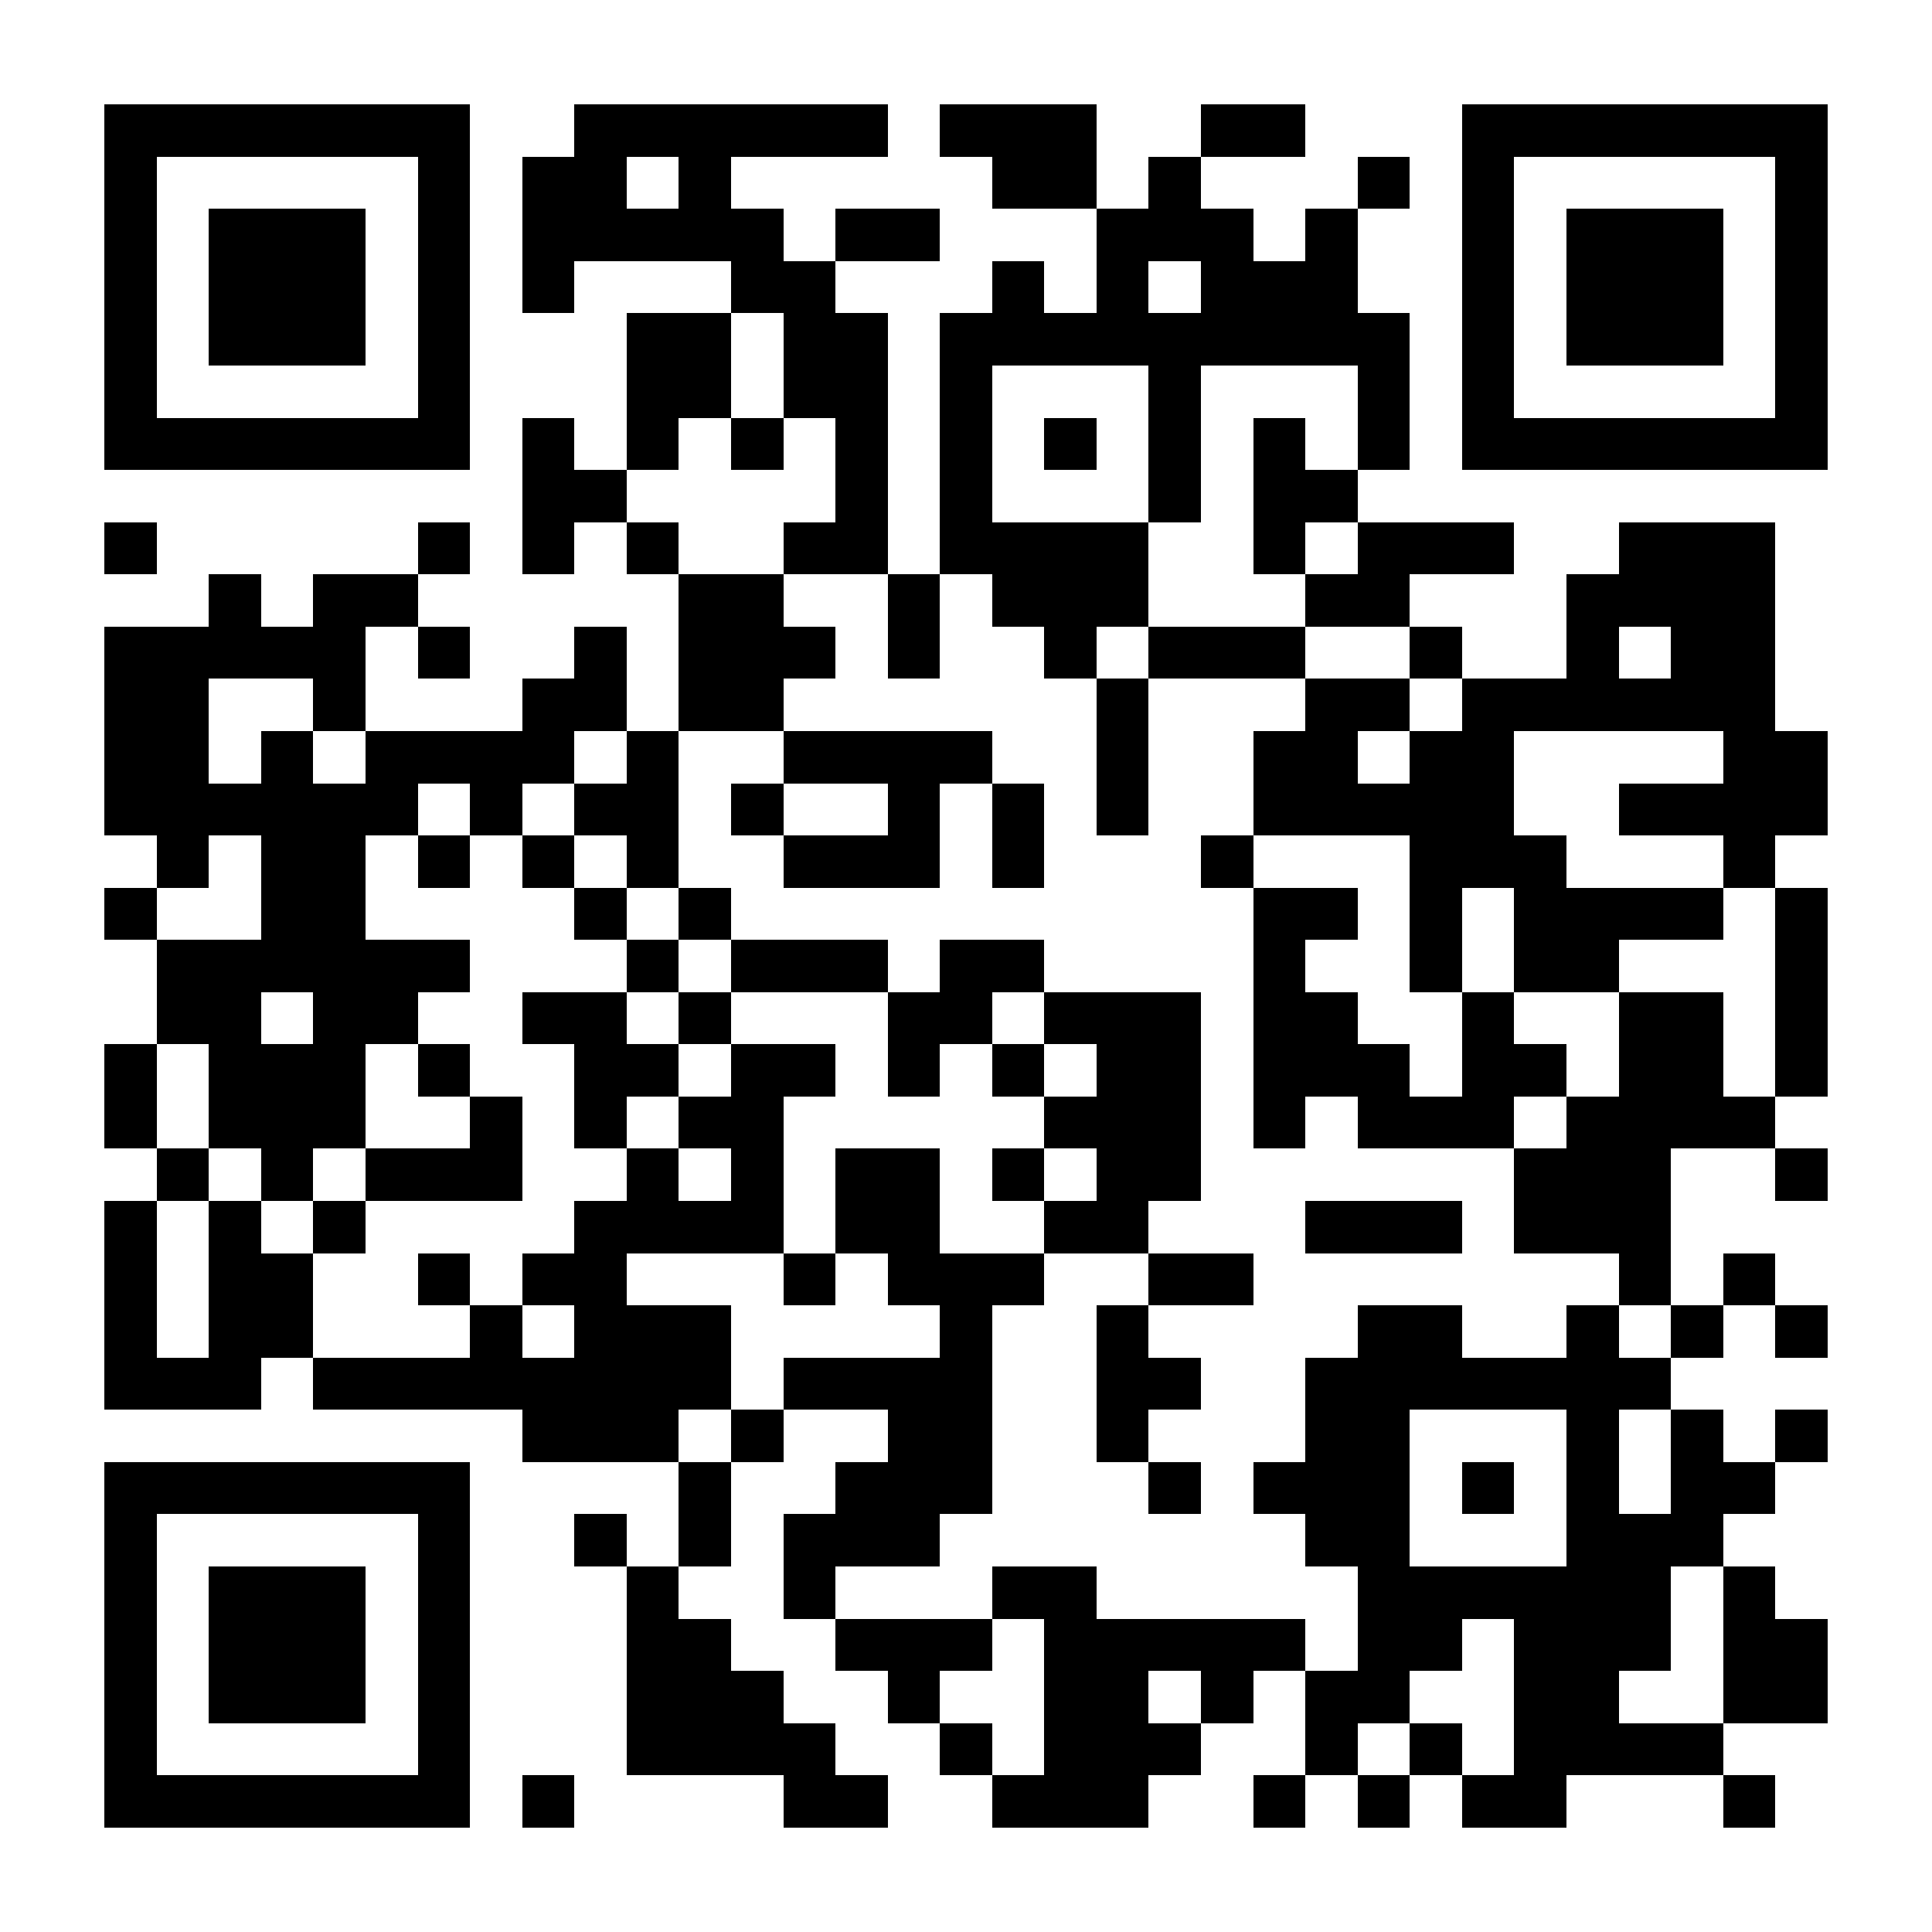
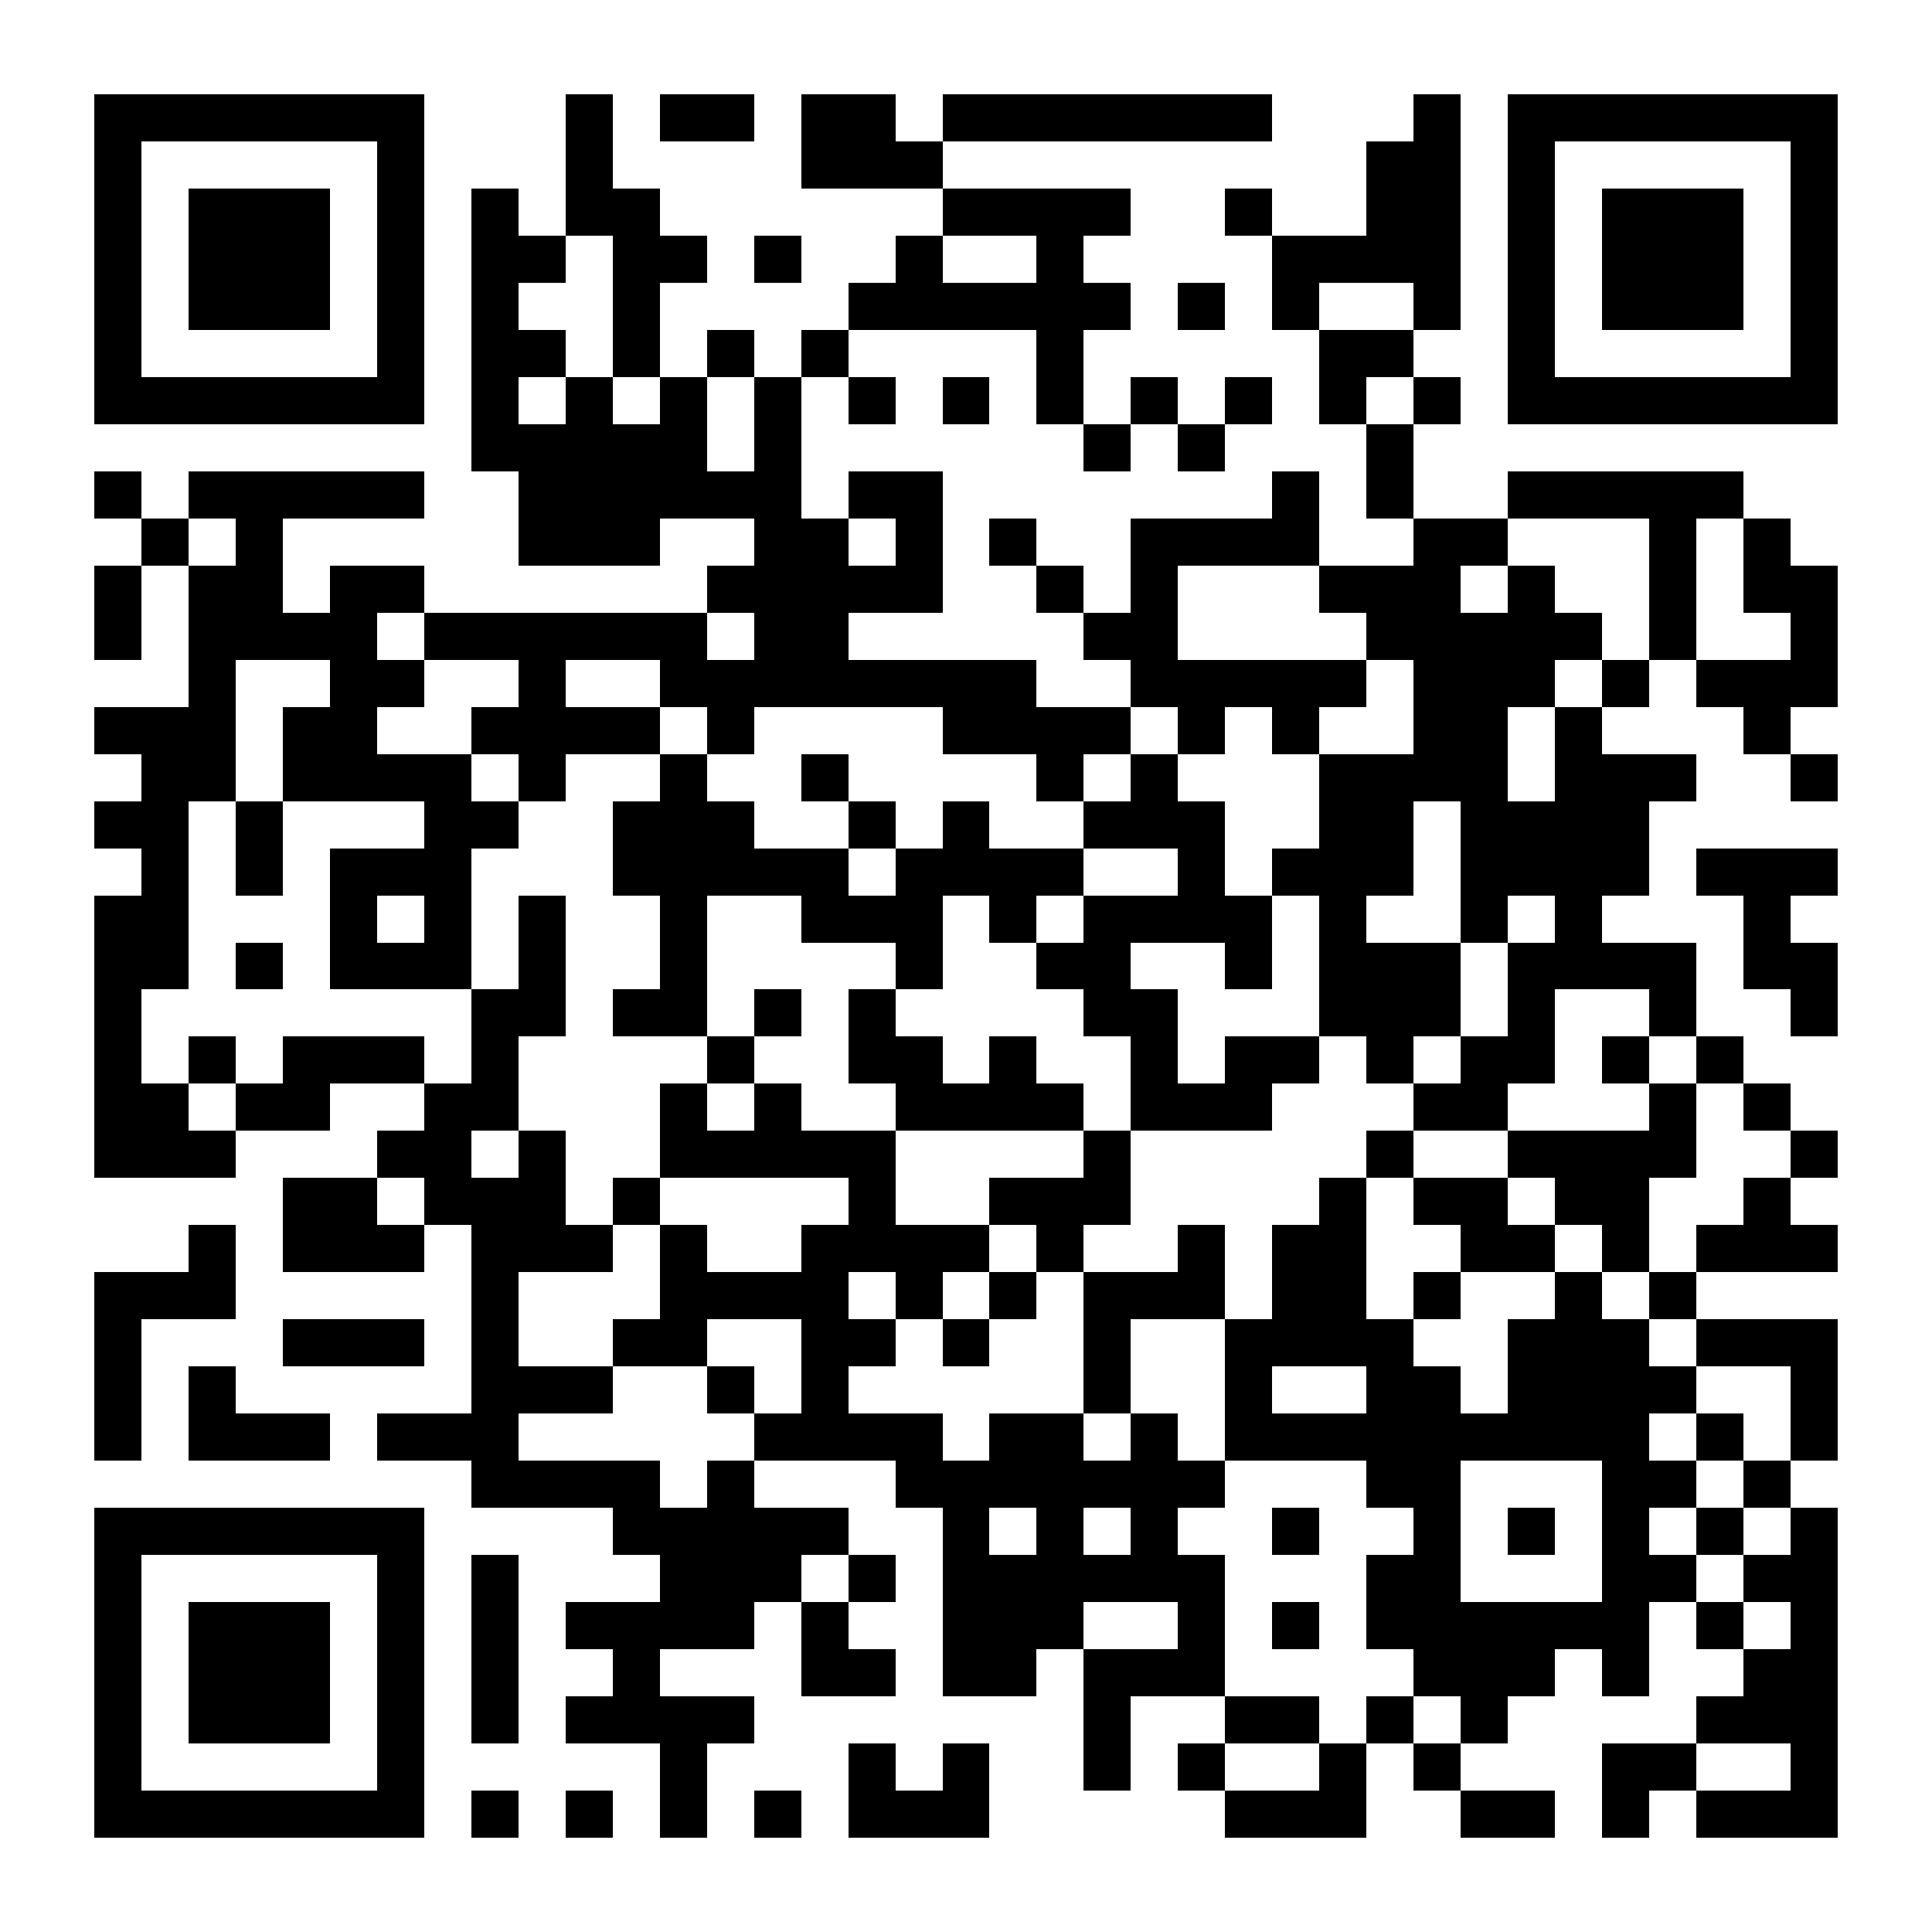
- <svg xmlns="http://www.w3.org/2000/svg" viewBox="0 0 37 37" shape-rendering="crispEdges">
-   <rect width="37" height="37" fill="#fff" />
-   <path d="M2,2h1v1h-1zM3,2h1v1h-1zM4,2h1v1h-1zM5,2h1v1h-1zM6,2h1v1h-1zM7,2h1v1h-1zM8,2h1v1h-1zM11,2h1v1h-1zM12,2h1v1h-1zM13,2h1v1h-1zM14,2h1v1h-1zM15,2h1v1h-1zM16,2h1v1h-1zM18,2h1v1h-1zM19,2h1v1h-1zM20,2h1v1h-1zM23,2h1v1h-1zM24,2h1v1h-1zM28,2h1v1h-1zM29,2h1v1h-1zM30,2h1v1h-1zM31,2h1v1h-1zM32,2h1v1h-1zM33,2h1v1h-1zM34,2h1v1h-1zM2,3h1v1h-1zM8,3h1v1h-1zM10,3h1v1h-1zM11,3h1v1h-1zM13,3h1v1h-1zM19,3h1v1h-1zM20,3h1v1h-1zM22,3h1v1h-1zM26,3h1v1h-1zM28,3h1v1h-1zM34,3h1v1h-1zM2,4h1v1h-1zM4,4h1v1h-1zM5,4h1v1h-1zM6,4h1v1h-1zM8,4h1v1h-1zM10,4h1v1h-1zM11,4h1v1h-1zM12,4h1v1h-1zM13,4h1v1h-1zM14,4h1v1h-1zM16,4h1v1h-1zM17,4h1v1h-1zM21,4h1v1h-1zM22,4h1v1h-1zM23,4h1v1h-1zM25,4h1v1h-1zM28,4h1v1h-1zM30,4h1v1h-1zM31,4h1v1h-1zM32,4h1v1h-1zM34,4h1v1h-1zM2,5h1v1h-1zM4,5h1v1h-1zM5,5h1v1h-1zM6,5h1v1h-1zM8,5h1v1h-1zM10,5h1v1h-1zM14,5h1v1h-1zM15,5h1v1h-1zM19,5h1v1h-1zM21,5h1v1h-1zM23,5h1v1h-1zM24,5h1v1h-1zM25,5h1v1h-1zM28,5h1v1h-1zM30,5h1v1h-1zM31,5h1v1h-1zM32,5h1v1h-1zM34,5h1v1h-1zM2,6h1v1h-1zM4,6h1v1h-1zM5,6h1v1h-1zM6,6h1v1h-1zM8,6h1v1h-1zM12,6h1v1h-1zM13,6h1v1h-1zM15,6h1v1h-1zM16,6h1v1h-1zM18,6h1v1h-1zM19,6h1v1h-1zM20,6h1v1h-1zM21,6h1v1h-1zM22,6h1v1h-1zM23,6h1v1h-1zM24,6h1v1h-1zM25,6h1v1h-1zM26,6h1v1h-1zM28,6h1v1h-1zM30,6h1v1h-1zM31,6h1v1h-1zM32,6h1v1h-1zM34,6h1v1h-1zM2,7h1v1h-1zM8,7h1v1h-1zM12,7h1v1h-1zM13,7h1v1h-1zM15,7h1v1h-1zM16,7h1v1h-1zM18,7h1v1h-1zM22,7h1v1h-1zM26,7h1v1h-1zM28,7h1v1h-1zM34,7h1v1h-1zM2,8h1v1h-1zM3,8h1v1h-1zM4,8h1v1h-1zM5,8h1v1h-1zM6,8h1v1h-1zM7,8h1v1h-1zM8,8h1v1h-1zM10,8h1v1h-1zM12,8h1v1h-1zM14,8h1v1h-1zM16,8h1v1h-1zM18,8h1v1h-1zM20,8h1v1h-1zM22,8h1v1h-1zM24,8h1v1h-1zM26,8h1v1h-1zM28,8h1v1h-1zM29,8h1v1h-1zM30,8h1v1h-1zM31,8h1v1h-1zM32,8h1v1h-1zM33,8h1v1h-1zM34,8h1v1h-1zM10,9h1v1h-1zM11,9h1v1h-1zM16,9h1v1h-1zM18,9h1v1h-1zM22,9h1v1h-1zM24,9h1v1h-1zM25,9h1v1h-1zM2,10h1v1h-1zM8,10h1v1h-1zM10,10h1v1h-1zM12,10h1v1h-1zM15,10h1v1h-1zM16,10h1v1h-1zM18,10h1v1h-1zM19,10h1v1h-1zM20,10h1v1h-1zM21,10h1v1h-1zM24,10h1v1h-1zM26,10h1v1h-1zM27,10h1v1h-1zM28,10h1v1h-1zM31,10h1v1h-1zM32,10h1v1h-1zM33,10h1v1h-1zM4,11h1v1h-1zM6,11h1v1h-1zM7,11h1v1h-1zM13,11h1v1h-1zM14,11h1v1h-1zM17,11h1v1h-1zM19,11h1v1h-1zM20,11h1v1h-1zM21,11h1v1h-1zM25,11h1v1h-1zM26,11h1v1h-1zM30,11h1v1h-1zM31,11h1v1h-1zM32,11h1v1h-1zM33,11h1v1h-1zM2,12h1v1h-1zM3,12h1v1h-1zM4,12h1v1h-1zM5,12h1v1h-1zM6,12h1v1h-1zM8,12h1v1h-1zM11,12h1v1h-1zM13,12h1v1h-1zM14,12h1v1h-1zM15,12h1v1h-1zM17,12h1v1h-1zM20,12h1v1h-1zM22,12h1v1h-1zM23,12h1v1h-1zM24,12h1v1h-1zM27,12h1v1h-1zM30,12h1v1h-1zM32,12h1v1h-1zM33,12h1v1h-1zM2,13h1v1h-1zM3,13h1v1h-1zM6,13h1v1h-1zM10,13h1v1h-1zM11,13h1v1h-1zM13,13h1v1h-1zM14,13h1v1h-1zM21,13h1v1h-1zM25,13h1v1h-1zM26,13h1v1h-1zM28,13h1v1h-1zM29,13h1v1h-1zM30,13h1v1h-1zM31,13h1v1h-1zM32,13h1v1h-1zM33,13h1v1h-1zM2,14h1v1h-1zM3,14h1v1h-1zM5,14h1v1h-1zM7,14h1v1h-1zM8,14h1v1h-1zM9,14h1v1h-1zM10,14h1v1h-1zM12,14h1v1h-1zM15,14h1v1h-1zM16,14h1v1h-1zM17,14h1v1h-1zM18,14h1v1h-1zM21,14h1v1h-1zM24,14h1v1h-1zM25,14h1v1h-1zM27,14h1v1h-1zM28,14h1v1h-1zM33,14h1v1h-1zM34,14h1v1h-1zM2,15h1v1h-1zM3,15h1v1h-1zM4,15h1v1h-1zM5,15h1v1h-1zM6,15h1v1h-1zM7,15h1v1h-1zM9,15h1v1h-1zM11,15h1v1h-1zM12,15h1v1h-1zM14,15h1v1h-1zM17,15h1v1h-1zM19,15h1v1h-1zM21,15h1v1h-1zM24,15h1v1h-1zM25,15h1v1h-1zM26,15h1v1h-1zM27,15h1v1h-1zM28,15h1v1h-1zM31,15h1v1h-1zM32,15h1v1h-1zM33,15h1v1h-1zM34,15h1v1h-1zM3,16h1v1h-1zM5,16h1v1h-1zM6,16h1v1h-1zM8,16h1v1h-1zM10,16h1v1h-1zM12,16h1v1h-1zM15,16h1v1h-1zM16,16h1v1h-1zM17,16h1v1h-1zM19,16h1v1h-1zM23,16h1v1h-1zM27,16h1v1h-1zM28,16h1v1h-1zM29,16h1v1h-1zM33,16h1v1h-1zM2,17h1v1h-1zM5,17h1v1h-1zM6,17h1v1h-1zM11,17h1v1h-1zM13,17h1v1h-1zM24,17h1v1h-1zM25,17h1v1h-1zM27,17h1v1h-1zM29,17h1v1h-1zM30,17h1v1h-1zM31,17h1v1h-1zM32,17h1v1h-1zM34,17h1v1h-1zM3,18h1v1h-1zM4,18h1v1h-1zM5,18h1v1h-1zM6,18h1v1h-1zM7,18h1v1h-1zM8,18h1v1h-1zM12,18h1v1h-1zM14,18h1v1h-1zM15,18h1v1h-1zM16,18h1v1h-1zM18,18h1v1h-1zM19,18h1v1h-1zM24,18h1v1h-1zM27,18h1v1h-1zM29,18h1v1h-1zM30,18h1v1h-1zM34,18h1v1h-1zM3,19h1v1h-1zM4,19h1v1h-1zM6,19h1v1h-1zM7,19h1v1h-1zM10,19h1v1h-1zM11,19h1v1h-1zM13,19h1v1h-1zM17,19h1v1h-1zM18,19h1v1h-1zM20,19h1v1h-1zM21,19h1v1h-1zM22,19h1v1h-1zM24,19h1v1h-1zM25,19h1v1h-1zM28,19h1v1h-1zM31,19h1v1h-1zM32,19h1v1h-1zM34,19h1v1h-1zM2,20h1v1h-1zM4,20h1v1h-1zM5,20h1v1h-1zM6,20h1v1h-1zM8,20h1v1h-1zM11,20h1v1h-1zM12,20h1v1h-1zM14,20h1v1h-1zM15,20h1v1h-1zM17,20h1v1h-1zM19,20h1v1h-1zM21,20h1v1h-1zM22,20h1v1h-1zM24,20h1v1h-1zM25,20h1v1h-1zM26,20h1v1h-1zM28,20h1v1h-1zM29,20h1v1h-1zM31,20h1v1h-1zM32,20h1v1h-1zM34,20h1v1h-1zM2,21h1v1h-1zM4,21h1v1h-1zM5,21h1v1h-1zM6,21h1v1h-1zM9,21h1v1h-1zM11,21h1v1h-1zM13,21h1v1h-1zM14,21h1v1h-1zM20,21h1v1h-1zM21,21h1v1h-1zM22,21h1v1h-1zM24,21h1v1h-1zM26,21h1v1h-1zM27,21h1v1h-1zM28,21h1v1h-1zM30,21h1v1h-1zM31,21h1v1h-1zM32,21h1v1h-1zM33,21h1v1h-1zM3,22h1v1h-1zM5,22h1v1h-1zM7,22h1v1h-1zM8,22h1v1h-1zM9,22h1v1h-1zM12,22h1v1h-1zM14,22h1v1h-1zM16,22h1v1h-1zM17,22h1v1h-1zM19,22h1v1h-1zM21,22h1v1h-1zM22,22h1v1h-1zM29,22h1v1h-1zM30,22h1v1h-1zM31,22h1v1h-1zM34,22h1v1h-1zM2,23h1v1h-1zM4,23h1v1h-1zM6,23h1v1h-1zM11,23h1v1h-1zM12,23h1v1h-1zM13,23h1v1h-1zM14,23h1v1h-1zM16,23h1v1h-1zM17,23h1v1h-1zM20,23h1v1h-1zM21,23h1v1h-1zM25,23h1v1h-1zM26,23h1v1h-1zM27,23h1v1h-1zM29,23h1v1h-1zM30,23h1v1h-1zM31,23h1v1h-1zM2,24h1v1h-1zM4,24h1v1h-1zM5,24h1v1h-1zM8,24h1v1h-1zM10,24h1v1h-1zM11,24h1v1h-1zM15,24h1v1h-1zM17,24h1v1h-1zM18,24h1v1h-1zM19,24h1v1h-1zM22,24h1v1h-1zM23,24h1v1h-1zM31,24h1v1h-1zM33,24h1v1h-1zM2,25h1v1h-1zM4,25h1v1h-1zM5,25h1v1h-1zM9,25h1v1h-1zM11,25h1v1h-1zM12,25h1v1h-1zM13,25h1v1h-1zM18,25h1v1h-1zM21,25h1v1h-1zM26,25h1v1h-1zM27,25h1v1h-1zM30,25h1v1h-1zM32,25h1v1h-1zM34,25h1v1h-1zM2,26h1v1h-1zM3,26h1v1h-1zM4,26h1v1h-1zM6,26h1v1h-1zM7,26h1v1h-1zM8,26h1v1h-1zM9,26h1v1h-1zM10,26h1v1h-1zM11,26h1v1h-1zM12,26h1v1h-1zM13,26h1v1h-1zM15,26h1v1h-1zM16,26h1v1h-1zM17,26h1v1h-1zM18,26h1v1h-1zM21,26h1v1h-1zM22,26h1v1h-1zM25,26h1v1h-1zM26,26h1v1h-1zM27,26h1v1h-1zM28,26h1v1h-1zM29,26h1v1h-1zM30,26h1v1h-1zM31,26h1v1h-1zM10,27h1v1h-1zM11,27h1v1h-1zM12,27h1v1h-1zM14,27h1v1h-1zM17,27h1v1h-1zM18,27h1v1h-1zM21,27h1v1h-1zM25,27h1v1h-1zM26,27h1v1h-1zM30,27h1v1h-1zM32,27h1v1h-1zM34,27h1v1h-1zM2,28h1v1h-1zM3,28h1v1h-1zM4,28h1v1h-1zM5,28h1v1h-1zM6,28h1v1h-1zM7,28h1v1h-1zM8,28h1v1h-1zM13,28h1v1h-1zM16,28h1v1h-1zM17,28h1v1h-1zM18,28h1v1h-1zM22,28h1v1h-1zM24,28h1v1h-1zM25,28h1v1h-1zM26,28h1v1h-1zM28,28h1v1h-1zM30,28h1v1h-1zM32,28h1v1h-1zM33,28h1v1h-1zM2,29h1v1h-1zM8,29h1v1h-1zM11,29h1v1h-1zM13,29h1v1h-1zM15,29h1v1h-1zM16,29h1v1h-1zM17,29h1v1h-1zM25,29h1v1h-1zM26,29h1v1h-1zM30,29h1v1h-1zM31,29h1v1h-1zM32,29h1v1h-1zM2,30h1v1h-1zM4,30h1v1h-1zM5,30h1v1h-1zM6,30h1v1h-1zM8,30h1v1h-1zM12,30h1v1h-1zM15,30h1v1h-1zM19,30h1v1h-1zM20,30h1v1h-1zM26,30h1v1h-1zM27,30h1v1h-1zM28,30h1v1h-1zM29,30h1v1h-1zM30,30h1v1h-1zM31,30h1v1h-1zM33,30h1v1h-1zM2,31h1v1h-1zM4,31h1v1h-1zM5,31h1v1h-1zM6,31h1v1h-1zM8,31h1v1h-1zM12,31h1v1h-1zM13,31h1v1h-1zM16,31h1v1h-1zM17,31h1v1h-1zM18,31h1v1h-1zM20,31h1v1h-1zM21,31h1v1h-1zM22,31h1v1h-1zM23,31h1v1h-1zM24,31h1v1h-1zM26,31h1v1h-1zM27,31h1v1h-1zM29,31h1v1h-1zM30,31h1v1h-1zM31,31h1v1h-1zM33,31h1v1h-1zM34,31h1v1h-1zM2,32h1v1h-1zM4,32h1v1h-1zM5,32h1v1h-1zM6,32h1v1h-1zM8,32h1v1h-1zM12,32h1v1h-1zM13,32h1v1h-1zM14,32h1v1h-1zM17,32h1v1h-1zM20,32h1v1h-1zM21,32h1v1h-1zM23,32h1v1h-1zM25,32h1v1h-1zM26,32h1v1h-1zM29,32h1v1h-1zM30,32h1v1h-1zM33,32h1v1h-1zM34,32h1v1h-1zM2,33h1v1h-1zM8,33h1v1h-1zM12,33h1v1h-1zM13,33h1v1h-1zM14,33h1v1h-1zM15,33h1v1h-1zM18,33h1v1h-1zM20,33h1v1h-1zM21,33h1v1h-1zM22,33h1v1h-1zM25,33h1v1h-1zM27,33h1v1h-1zM29,33h1v1h-1zM30,33h1v1h-1zM31,33h1v1h-1zM32,33h1v1h-1zM2,34h1v1h-1zM3,34h1v1h-1zM4,34h1v1h-1zM5,34h1v1h-1zM6,34h1v1h-1zM7,34h1v1h-1zM8,34h1v1h-1zM10,34h1v1h-1zM15,34h1v1h-1zM16,34h1v1h-1zM19,34h1v1h-1zM20,34h1v1h-1zM21,34h1v1h-1zM24,34h1v1h-1zM26,34h1v1h-1zM28,34h1v1h-1zM29,34h1v1h-1zM33,34h1v1h-1z" fill="#000" />
+ <svg xmlns="http://www.w3.org/2000/svg" viewBox="0 0 41 41" shape-rendering="crispEdges">
+   <rect width="41" height="41" fill="#fff" />
+   <path d="M2,2h1v1h-1zM3,2h1v1h-1zM4,2h1v1h-1zM5,2h1v1h-1zM6,2h1v1h-1zM7,2h1v1h-1zM8,2h1v1h-1zM12,2h1v1h-1zM14,2h1v1h-1zM15,2h1v1h-1zM17,2h1v1h-1zM18,2h1v1h-1zM20,2h1v1h-1zM21,2h1v1h-1zM22,2h1v1h-1zM23,2h1v1h-1zM24,2h1v1h-1zM25,2h1v1h-1zM26,2h1v1h-1zM30,2h1v1h-1zM32,2h1v1h-1zM33,2h1v1h-1zM34,2h1v1h-1zM35,2h1v1h-1zM36,2h1v1h-1zM37,2h1v1h-1zM38,2h1v1h-1zM2,3h1v1h-1zM8,3h1v1h-1zM12,3h1v1h-1zM17,3h1v1h-1zM18,3h1v1h-1zM19,3h1v1h-1zM29,3h1v1h-1zM30,3h1v1h-1zM32,3h1v1h-1zM38,3h1v1h-1zM2,4h1v1h-1zM4,4h1v1h-1zM5,4h1v1h-1zM6,4h1v1h-1zM8,4h1v1h-1zM10,4h1v1h-1zM12,4h1v1h-1zM13,4h1v1h-1zM20,4h1v1h-1zM21,4h1v1h-1zM22,4h1v1h-1zM23,4h1v1h-1zM26,4h1v1h-1zM29,4h1v1h-1zM30,4h1v1h-1zM32,4h1v1h-1zM34,4h1v1h-1zM35,4h1v1h-1zM36,4h1v1h-1zM38,4h1v1h-1zM2,5h1v1h-1zM4,5h1v1h-1zM5,5h1v1h-1zM6,5h1v1h-1zM8,5h1v1h-1zM10,5h1v1h-1zM11,5h1v1h-1zM13,5h1v1h-1zM14,5h1v1h-1zM16,5h1v1h-1zM19,5h1v1h-1zM22,5h1v1h-1zM27,5h1v1h-1zM28,5h1v1h-1zM29,5h1v1h-1zM30,5h1v1h-1zM32,5h1v1h-1zM34,5h1v1h-1zM35,5h1v1h-1zM36,5h1v1h-1zM38,5h1v1h-1zM2,6h1v1h-1zM4,6h1v1h-1zM5,6h1v1h-1zM6,6h1v1h-1zM8,6h1v1h-1zM10,6h1v1h-1zM13,6h1v1h-1zM18,6h1v1h-1zM19,6h1v1h-1zM20,6h1v1h-1zM21,6h1v1h-1zM22,6h1v1h-1zM23,6h1v1h-1zM25,6h1v1h-1zM27,6h1v1h-1zM30,6h1v1h-1zM32,6h1v1h-1zM34,6h1v1h-1zM35,6h1v1h-1zM36,6h1v1h-1zM38,6h1v1h-1zM2,7h1v1h-1zM8,7h1v1h-1zM10,7h1v1h-1zM11,7h1v1h-1zM13,7h1v1h-1zM15,7h1v1h-1zM17,7h1v1h-1zM22,7h1v1h-1zM28,7h1v1h-1zM29,7h1v1h-1zM32,7h1v1h-1zM38,7h1v1h-1zM2,8h1v1h-1zM3,8h1v1h-1zM4,8h1v1h-1zM5,8h1v1h-1zM6,8h1v1h-1zM7,8h1v1h-1zM8,8h1v1h-1zM10,8h1v1h-1zM12,8h1v1h-1zM14,8h1v1h-1zM16,8h1v1h-1zM18,8h1v1h-1zM20,8h1v1h-1zM22,8h1v1h-1zM24,8h1v1h-1zM26,8h1v1h-1zM28,8h1v1h-1zM30,8h1v1h-1zM32,8h1v1h-1zM33,8h1v1h-1zM34,8h1v1h-1zM35,8h1v1h-1zM36,8h1v1h-1zM37,8h1v1h-1zM38,8h1v1h-1zM10,9h1v1h-1zM11,9h1v1h-1zM12,9h1v1h-1zM13,9h1v1h-1zM14,9h1v1h-1zM16,9h1v1h-1zM23,9h1v1h-1zM25,9h1v1h-1zM29,9h1v1h-1zM2,10h1v1h-1zM4,10h1v1h-1zM5,10h1v1h-1zM6,10h1v1h-1zM7,10h1v1h-1zM8,10h1v1h-1zM11,10h1v1h-1zM12,10h1v1h-1zM13,10h1v1h-1zM14,10h1v1h-1zM15,10h1v1h-1zM16,10h1v1h-1zM18,10h1v1h-1zM19,10h1v1h-1zM27,10h1v1h-1zM29,10h1v1h-1zM32,10h1v1h-1zM33,10h1v1h-1zM34,10h1v1h-1zM35,10h1v1h-1zM36,10h1v1h-1zM3,11h1v1h-1zM5,11h1v1h-1zM11,11h1v1h-1zM12,11h1v1h-1zM13,11h1v1h-1zM16,11h1v1h-1zM17,11h1v1h-1zM19,11h1v1h-1zM21,11h1v1h-1zM24,11h1v1h-1zM25,11h1v1h-1zM26,11h1v1h-1zM27,11h1v1h-1zM30,11h1v1h-1zM31,11h1v1h-1zM35,11h1v1h-1zM37,11h1v1h-1zM2,12h1v1h-1zM4,12h1v1h-1zM5,12h1v1h-1zM7,12h1v1h-1zM8,12h1v1h-1zM15,12h1v1h-1zM16,12h1v1h-1zM17,12h1v1h-1zM18,12h1v1h-1zM19,12h1v1h-1zM22,12h1v1h-1zM24,12h1v1h-1zM28,12h1v1h-1zM29,12h1v1h-1zM30,12h1v1h-1zM32,12h1v1h-1zM35,12h1v1h-1zM37,12h1v1h-1zM38,12h1v1h-1zM2,13h1v1h-1zM4,13h1v1h-1zM5,13h1v1h-1zM6,13h1v1h-1zM7,13h1v1h-1zM9,13h1v1h-1zM10,13h1v1h-1zM11,13h1v1h-1zM12,13h1v1h-1zM13,13h1v1h-1zM14,13h1v1h-1zM16,13h1v1h-1zM17,13h1v1h-1zM23,13h1v1h-1zM24,13h1v1h-1zM29,13h1v1h-1zM30,13h1v1h-1zM31,13h1v1h-1zM32,13h1v1h-1zM33,13h1v1h-1zM35,13h1v1h-1zM38,13h1v1h-1zM4,14h1v1h-1zM7,14h1v1h-1zM8,14h1v1h-1zM11,14h1v1h-1zM14,14h1v1h-1zM15,14h1v1h-1zM16,14h1v1h-1zM17,14h1v1h-1zM18,14h1v1h-1zM19,14h1v1h-1zM20,14h1v1h-1zM21,14h1v1h-1zM24,14h1v1h-1zM25,14h1v1h-1zM26,14h1v1h-1zM27,14h1v1h-1zM28,14h1v1h-1zM30,14h1v1h-1zM31,14h1v1h-1zM32,14h1v1h-1zM34,14h1v1h-1zM36,14h1v1h-1zM37,14h1v1h-1zM38,14h1v1h-1zM2,15h1v1h-1zM3,15h1v1h-1zM4,15h1v1h-1zM6,15h1v1h-1zM7,15h1v1h-1zM10,15h1v1h-1zM11,15h1v1h-1zM12,15h1v1h-1zM13,15h1v1h-1zM15,15h1v1h-1zM20,15h1v1h-1zM21,15h1v1h-1zM22,15h1v1h-1zM23,15h1v1h-1zM25,15h1v1h-1zM27,15h1v1h-1zM30,15h1v1h-1zM31,15h1v1h-1zM33,15h1v1h-1zM37,15h1v1h-1zM3,16h1v1h-1zM4,16h1v1h-1zM6,16h1v1h-1zM7,16h1v1h-1zM8,16h1v1h-1zM9,16h1v1h-1zM11,16h1v1h-1zM14,16h1v1h-1zM17,16h1v1h-1zM22,16h1v1h-1zM24,16h1v1h-1zM28,16h1v1h-1zM29,16h1v1h-1zM30,16h1v1h-1zM31,16h1v1h-1zM33,16h1v1h-1zM34,16h1v1h-1zM35,16h1v1h-1zM38,16h1v1h-1zM2,17h1v1h-1zM3,17h1v1h-1zM5,17h1v1h-1zM9,17h1v1h-1zM10,17h1v1h-1zM13,17h1v1h-1zM14,17h1v1h-1zM15,17h1v1h-1zM18,17h1v1h-1zM20,17h1v1h-1zM23,17h1v1h-1zM24,17h1v1h-1zM25,17h1v1h-1zM28,17h1v1h-1zM29,17h1v1h-1zM31,17h1v1h-1zM32,17h1v1h-1zM33,17h1v1h-1zM34,17h1v1h-1zM3,18h1v1h-1zM5,18h1v1h-1zM7,18h1v1h-1zM8,18h1v1h-1zM9,18h1v1h-1zM13,18h1v1h-1zM14,18h1v1h-1zM15,18h1v1h-1zM16,18h1v1h-1zM17,18h1v1h-1zM19,18h1v1h-1zM20,18h1v1h-1zM21,18h1v1h-1zM22,18h1v1h-1zM25,18h1v1h-1zM27,18h1v1h-1zM28,18h1v1h-1zM29,18h1v1h-1zM31,18h1v1h-1zM32,18h1v1h-1zM33,18h1v1h-1zM34,18h1v1h-1zM36,18h1v1h-1zM37,18h1v1h-1zM38,18h1v1h-1zM2,19h1v1h-1zM3,19h1v1h-1zM7,19h1v1h-1zM9,19h1v1h-1zM11,19h1v1h-1zM14,19h1v1h-1zM17,19h1v1h-1zM18,19h1v1h-1zM19,19h1v1h-1zM21,19h1v1h-1zM23,19h1v1h-1zM24,19h1v1h-1zM25,19h1v1h-1zM26,19h1v1h-1zM28,19h1v1h-1zM31,19h1v1h-1zM33,19h1v1h-1zM37,19h1v1h-1zM2,20h1v1h-1zM3,20h1v1h-1zM5,20h1v1h-1zM7,20h1v1h-1zM8,20h1v1h-1zM9,20h1v1h-1zM11,20h1v1h-1zM14,20h1v1h-1zM19,20h1v1h-1zM22,20h1v1h-1zM23,20h1v1h-1zM26,20h1v1h-1zM28,20h1v1h-1zM29,20h1v1h-1zM30,20h1v1h-1zM32,20h1v1h-1zM33,20h1v1h-1zM34,20h1v1h-1zM35,20h1v1h-1zM37,20h1v1h-1zM38,20h1v1h-1zM2,21h1v1h-1zM10,21h1v1h-1zM11,21h1v1h-1zM13,21h1v1h-1zM14,21h1v1h-1zM16,21h1v1h-1zM18,21h1v1h-1zM23,21h1v1h-1zM24,21h1v1h-1zM28,21h1v1h-1zM29,21h1v1h-1zM30,21h1v1h-1zM32,21h1v1h-1zM35,21h1v1h-1zM38,21h1v1h-1zM2,22h1v1h-1zM4,22h1v1h-1zM6,22h1v1h-1zM7,22h1v1h-1zM8,22h1v1h-1zM10,22h1v1h-1zM15,22h1v1h-1zM18,22h1v1h-1zM19,22h1v1h-1zM21,22h1v1h-1zM24,22h1v1h-1zM26,22h1v1h-1zM27,22h1v1h-1zM29,22h1v1h-1zM31,22h1v1h-1zM32,22h1v1h-1zM34,22h1v1h-1zM36,22h1v1h-1zM2,23h1v1h-1zM3,23h1v1h-1zM5,23h1v1h-1zM6,23h1v1h-1zM9,23h1v1h-1zM10,23h1v1h-1zM14,23h1v1h-1zM16,23h1v1h-1zM19,23h1v1h-1zM20,23h1v1h-1zM21,23h1v1h-1zM22,23h1v1h-1zM24,23h1v1h-1zM25,23h1v1h-1zM26,23h1v1h-1zM30,23h1v1h-1zM31,23h1v1h-1zM35,23h1v1h-1zM37,23h1v1h-1zM2,24h1v1h-1zM3,24h1v1h-1zM4,24h1v1h-1zM8,24h1v1h-1zM9,24h1v1h-1zM11,24h1v1h-1zM14,24h1v1h-1zM15,24h1v1h-1zM16,24h1v1h-1zM17,24h1v1h-1zM18,24h1v1h-1zM23,24h1v1h-1zM29,24h1v1h-1zM32,24h1v1h-1zM33,24h1v1h-1zM34,24h1v1h-1zM35,24h1v1h-1zM38,24h1v1h-1zM6,25h1v1h-1zM7,25h1v1h-1zM9,25h1v1h-1zM10,25h1v1h-1zM11,25h1v1h-1zM13,25h1v1h-1zM18,25h1v1h-1zM21,25h1v1h-1zM22,25h1v1h-1zM23,25h1v1h-1zM28,25h1v1h-1zM30,25h1v1h-1zM31,25h1v1h-1zM33,25h1v1h-1zM34,25h1v1h-1zM37,25h1v1h-1zM4,26h1v1h-1zM6,26h1v1h-1zM7,26h1v1h-1zM8,26h1v1h-1zM10,26h1v1h-1zM11,26h1v1h-1zM12,26h1v1h-1zM14,26h1v1h-1zM17,26h1v1h-1zM18,26h1v1h-1zM19,26h1v1h-1zM20,26h1v1h-1zM22,26h1v1h-1zM25,26h1v1h-1zM27,26h1v1h-1zM28,26h1v1h-1zM31,26h1v1h-1zM32,26h1v1h-1zM34,26h1v1h-1zM36,26h1v1h-1zM37,26h1v1h-1zM38,26h1v1h-1zM2,27h1v1h-1zM3,27h1v1h-1zM4,27h1v1h-1zM10,27h1v1h-1zM14,27h1v1h-1zM15,27h1v1h-1zM16,27h1v1h-1zM17,27h1v1h-1zM19,27h1v1h-1zM21,27h1v1h-1zM23,27h1v1h-1zM24,27h1v1h-1zM25,27h1v1h-1zM27,27h1v1h-1zM28,27h1v1h-1zM30,27h1v1h-1zM33,27h1v1h-1zM35,27h1v1h-1zM2,28h1v1h-1zM6,28h1v1h-1zM7,28h1v1h-1zM8,28h1v1h-1zM10,28h1v1h-1zM13,28h1v1h-1zM14,28h1v1h-1zM17,28h1v1h-1zM18,28h1v1h-1zM20,28h1v1h-1zM23,28h1v1h-1zM26,28h1v1h-1zM27,28h1v1h-1zM28,28h1v1h-1zM29,28h1v1h-1zM32,28h1v1h-1zM33,28h1v1h-1zM34,28h1v1h-1zM36,28h1v1h-1zM37,28h1v1h-1zM38,28h1v1h-1zM2,29h1v1h-1zM4,29h1v1h-1zM10,29h1v1h-1zM11,29h1v1h-1zM12,29h1v1h-1zM15,29h1v1h-1zM17,29h1v1h-1zM23,29h1v1h-1zM26,29h1v1h-1zM29,29h1v1h-1zM30,29h1v1h-1zM32,29h1v1h-1zM33,29h1v1h-1zM34,29h1v1h-1zM35,29h1v1h-1zM38,29h1v1h-1zM2,30h1v1h-1zM4,30h1v1h-1zM5,30h1v1h-1zM6,30h1v1h-1zM8,30h1v1h-1zM9,30h1v1h-1zM10,30h1v1h-1zM16,30h1v1h-1zM17,30h1v1h-1zM18,30h1v1h-1zM19,30h1v1h-1zM21,30h1v1h-1zM22,30h1v1h-1zM24,30h1v1h-1zM26,30h1v1h-1zM27,30h1v1h-1zM28,30h1v1h-1zM29,30h1v1h-1zM30,30h1v1h-1zM31,30h1v1h-1zM32,30h1v1h-1zM33,30h1v1h-1zM34,30h1v1h-1zM36,30h1v1h-1zM38,30h1v1h-1zM10,31h1v1h-1zM11,31h1v1h-1zM12,31h1v1h-1zM13,31h1v1h-1zM15,31h1v1h-1zM19,31h1v1h-1zM20,31h1v1h-1zM21,31h1v1h-1zM22,31h1v1h-1zM23,31h1v1h-1zM24,31h1v1h-1zM25,31h1v1h-1zM29,31h1v1h-1zM30,31h1v1h-1zM34,31h1v1h-1zM35,31h1v1h-1zM37,31h1v1h-1zM2,32h1v1h-1zM3,32h1v1h-1zM4,32h1v1h-1zM5,32h1v1h-1zM6,32h1v1h-1zM7,32h1v1h-1zM8,32h1v1h-1zM13,32h1v1h-1zM14,32h1v1h-1zM15,32h1v1h-1zM16,32h1v1h-1zM17,32h1v1h-1zM20,32h1v1h-1zM22,32h1v1h-1zM24,32h1v1h-1zM27,32h1v1h-1zM30,32h1v1h-1zM32,32h1v1h-1zM34,32h1v1h-1zM36,32h1v1h-1zM38,32h1v1h-1zM2,33h1v1h-1zM8,33h1v1h-1zM10,33h1v1h-1zM14,33h1v1h-1zM15,33h1v1h-1zM16,33h1v1h-1zM18,33h1v1h-1zM20,33h1v1h-1zM21,33h1v1h-1zM22,33h1v1h-1zM23,33h1v1h-1zM24,33h1v1h-1zM25,33h1v1h-1zM29,33h1v1h-1zM30,33h1v1h-1zM34,33h1v1h-1zM35,33h1v1h-1zM37,33h1v1h-1zM38,33h1v1h-1zM2,34h1v1h-1zM4,34h1v1h-1zM5,34h1v1h-1zM6,34h1v1h-1zM8,34h1v1h-1zM10,34h1v1h-1zM12,34h1v1h-1zM13,34h1v1h-1zM14,34h1v1h-1zM15,34h1v1h-1zM17,34h1v1h-1zM20,34h1v1h-1zM21,34h1v1h-1zM22,34h1v1h-1zM25,34h1v1h-1zM27,34h1v1h-1zM29,34h1v1h-1zM30,34h1v1h-1zM31,34h1v1h-1zM32,34h1v1h-1zM33,34h1v1h-1zM34,34h1v1h-1zM36,34h1v1h-1zM38,34h1v1h-1zM2,35h1v1h-1zM4,35h1v1h-1zM5,35h1v1h-1zM6,35h1v1h-1zM8,35h1v1h-1zM10,35h1v1h-1zM13,35h1v1h-1zM17,35h1v1h-1zM18,35h1v1h-1zM20,35h1v1h-1zM21,35h1v1h-1zM23,35h1v1h-1zM24,35h1v1h-1zM25,35h1v1h-1zM30,35h1v1h-1zM31,35h1v1h-1zM32,35h1v1h-1zM34,35h1v1h-1zM37,35h1v1h-1zM38,35h1v1h-1zM2,36h1v1h-1zM4,36h1v1h-1zM5,36h1v1h-1zM6,36h1v1h-1zM8,36h1v1h-1zM10,36h1v1h-1zM12,36h1v1h-1zM13,36h1v1h-1zM14,36h1v1h-1zM15,36h1v1h-1zM23,36h1v1h-1zM26,36h1v1h-1zM27,36h1v1h-1zM29,36h1v1h-1zM31,36h1v1h-1zM36,36h1v1h-1zM37,36h1v1h-1zM38,36h1v1h-1zM2,37h1v1h-1zM8,37h1v1h-1zM14,37h1v1h-1zM18,37h1v1h-1zM20,37h1v1h-1zM23,37h1v1h-1zM25,37h1v1h-1zM28,37h1v1h-1zM30,37h1v1h-1zM34,37h1v1h-1zM35,37h1v1h-1zM38,37h1v1h-1zM2,38h1v1h-1zM3,38h1v1h-1zM4,38h1v1h-1zM5,38h1v1h-1zM6,38h1v1h-1zM7,38h1v1h-1zM8,38h1v1h-1zM10,38h1v1h-1zM12,38h1v1h-1zM14,38h1v1h-1zM16,38h1v1h-1zM18,38h1v1h-1zM19,38h1v1h-1zM20,38h1v1h-1zM26,38h1v1h-1zM27,38h1v1h-1zM28,38h1v1h-1zM31,38h1v1h-1zM32,38h1v1h-1zM34,38h1v1h-1zM36,38h1v1h-1zM37,38h1v1h-1zM38,38h1v1h-1z" fill="#000" />
</svg>
